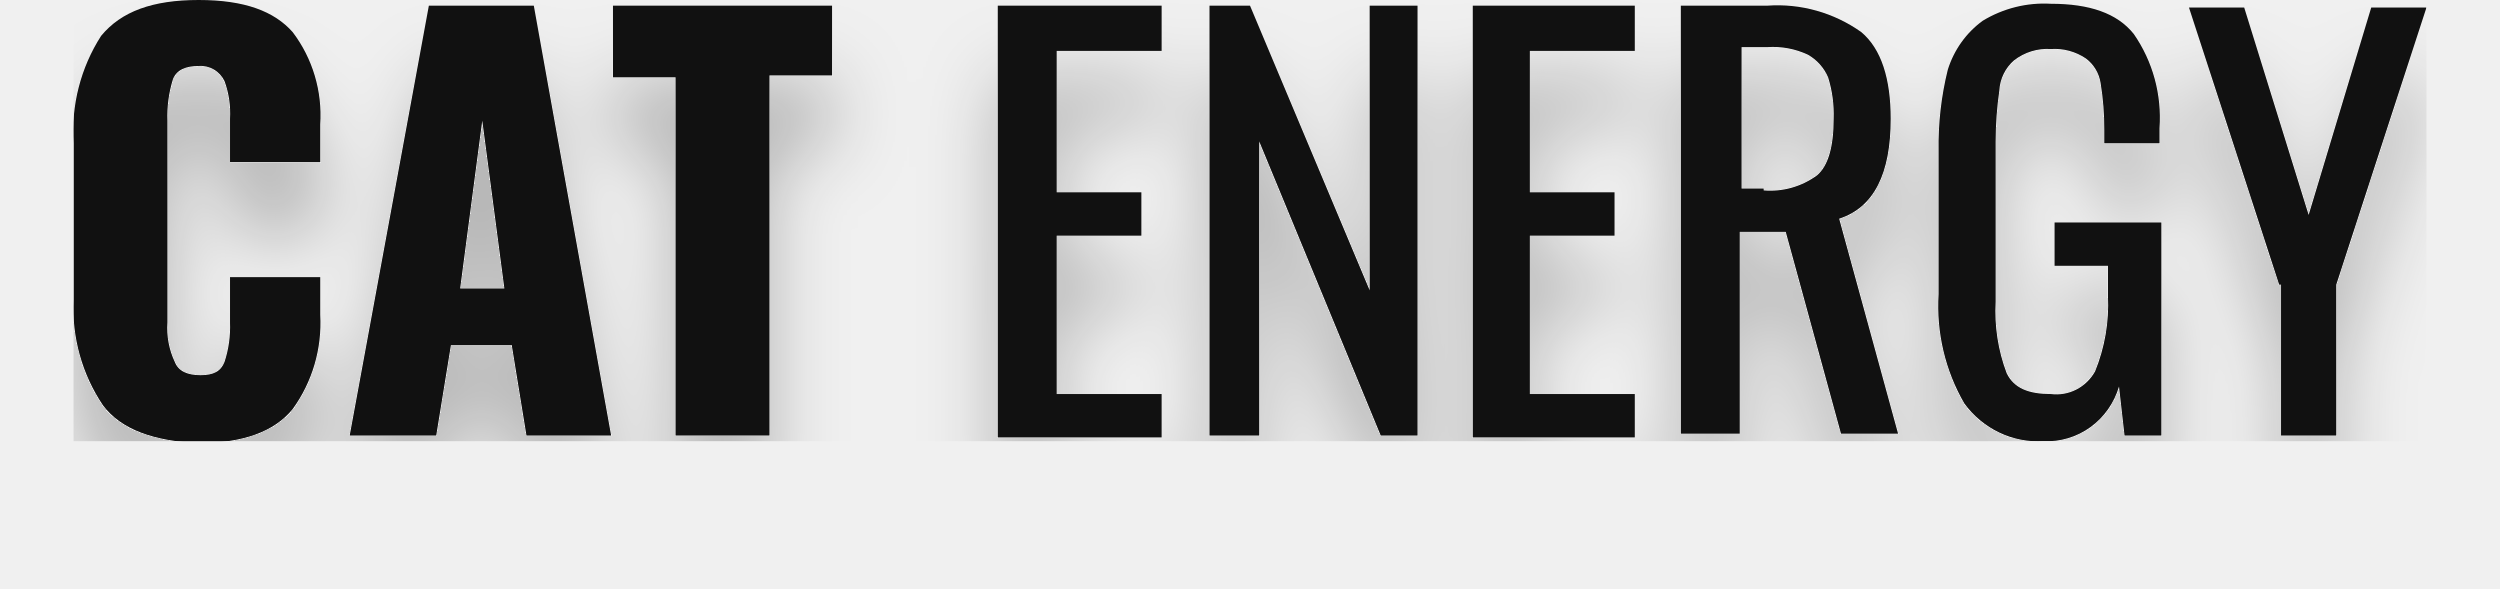
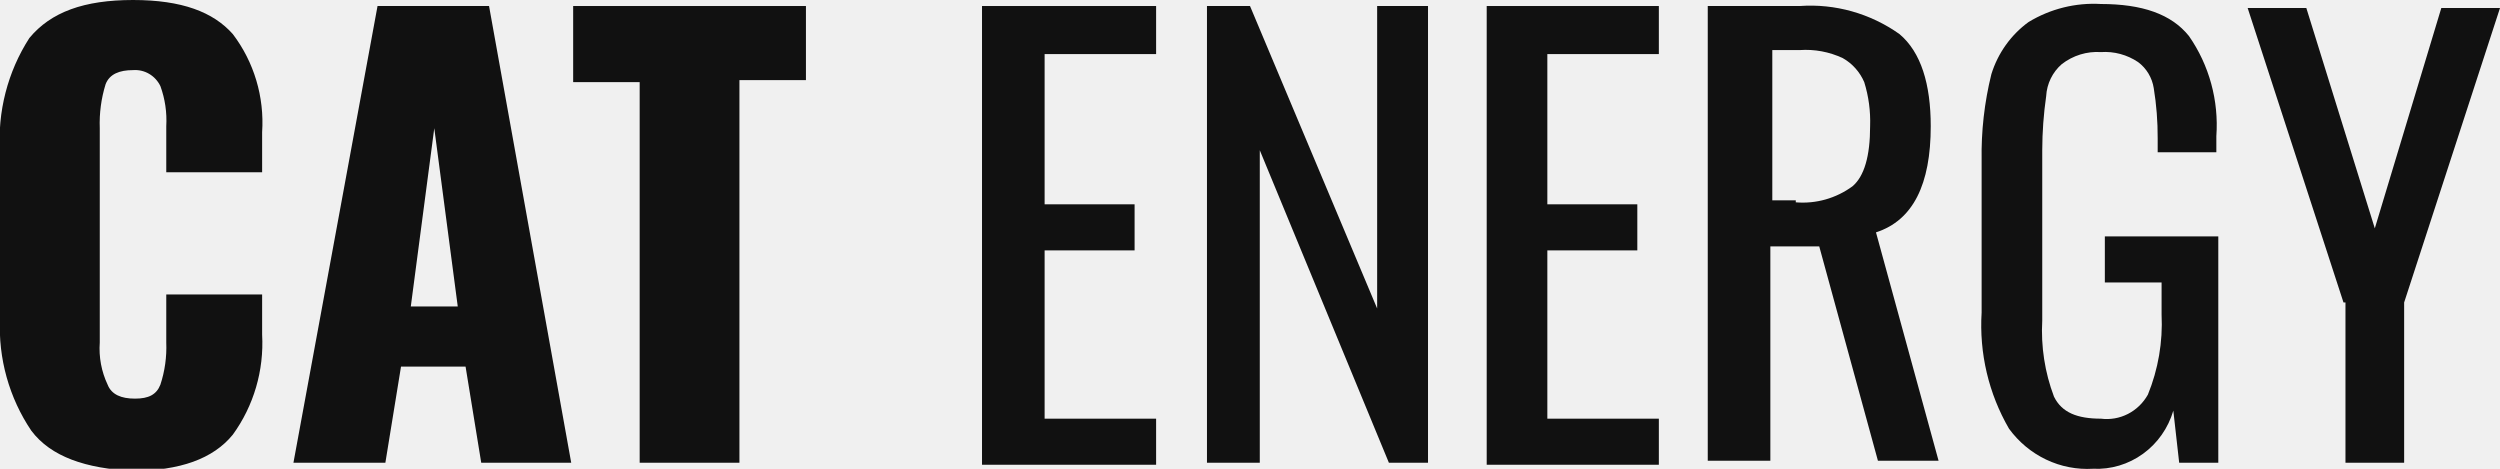
- <svg xmlns="http://www.w3.org/2000/svg" width="136" height="32" viewBox="0 0 136 32" fill="none">
-   <g clip-path="url(#clip0_135_3260)" filter="url(#filter0_d_135_3260)">
-     <path d="M5.603 22.051C4.468 20.368 3.905 18.35 4 16.308V7.795C3.863 5.73 4.39 3.677 5.502 1.949C6.604 0.615 8.307 0 10.811 0C13.315 0 14.917 0.615 15.919 1.744C17.006 3.173 17.541 4.962 17.421 6.769V8.821H12.513V6.462C12.553 5.764 12.451 5.065 12.213 4.41C12.086 4.146 11.884 3.926 11.634 3.78C11.385 3.634 11.098 3.568 10.811 3.59C10.11 3.59 9.609 3.795 9.408 4.308C9.182 5.036 9.08 5.8 9.108 6.564V17.538C9.055 18.28 9.193 19.023 9.509 19.692C9.709 20.205 10.21 20.41 10.911 20.41C11.612 20.41 12.013 20.205 12.213 19.692C12.441 18.999 12.542 18.269 12.513 17.538V15.077H17.421V17.128C17.523 18.965 16.991 20.78 15.919 22.256C14.917 23.487 13.214 24.103 10.811 24.103C8.407 24 6.604 23.385 5.603 22.051Z" fill="#111111" />
-     <path d="M23.33 0.308H29.039L33.246 23.692H28.639L27.837 18.769H24.532L23.731 23.692H19.023L23.33 0.308ZM27.437 15.692L26.235 6.564L25.033 15.692H27.437Z" fill="#111111" />
-     <path d="M36.751 4.205H33.346V0.308H45.264V4.102H41.859V23.692H36.751V4.205Z" fill="#111111" />
-     <path d="M54.379 0.308H63.193V2.769H57.484V10.461H62.091V12.82H57.484V21.436H63.193V23.795H54.279V0.308H54.379Z" fill="#111111" />
-     <path d="M65.797 0.308H68L74.51 15.795V0.308H77.114V23.692H75.111L68.501 7.692V23.692H65.797V0.308Z" fill="#111111" />
-     <path d="M80.119 0.308H88.933V2.769H83.224V10.461H87.831V12.82H83.224V21.436H88.933V23.795H80.119V0.308Z" fill="#111111" />
-     <path d="M91.537 0.308H96.144C97.956 0.179 99.757 0.686 101.252 1.744C102.354 2.667 102.854 4.308 102.854 6.461C102.854 9.436 101.953 11.282 100.05 11.897L103.255 23.59H100.15L97.145 12.615H94.642V23.59H91.437V0.308H91.537ZM95.944 10.359C96.976 10.446 98.005 10.155 98.848 9.538C99.449 9.026 99.75 8 99.75 6.461C99.777 5.697 99.676 4.934 99.449 4.205C99.224 3.682 98.837 3.25 98.347 2.974C97.658 2.652 96.9 2.511 96.144 2.564H94.742V10.256H95.944V10.359Z" fill="#111111" />
-     <path d="M106.861 21.949C105.82 20.155 105.331 18.082 105.459 16V8.205C105.434 6.719 105.602 5.236 105.959 3.795C106.294 2.718 106.962 1.782 107.862 1.128C108.981 0.45 110.271 0.129 111.568 0.205C113.671 0.205 115.174 0.718 116.075 1.846C117.112 3.336 117.608 5.15 117.477 6.974V7.795H114.473V7.077C114.477 6.218 114.41 5.36 114.272 4.513C114.188 3.977 113.9 3.498 113.471 3.179C112.908 2.801 112.24 2.621 111.568 2.667C110.85 2.619 110.139 2.838 109.565 3.282C109.329 3.485 109.137 3.736 108.999 4.018C108.861 4.3 108.781 4.608 108.764 4.923C108.632 5.84 108.565 6.765 108.563 7.692V16.41C108.49 17.738 108.694 19.067 109.164 20.308C109.565 21.128 110.366 21.436 111.568 21.436C112.043 21.496 112.524 21.412 112.952 21.193C113.38 20.974 113.734 20.63 113.972 20.205C114.501 18.908 114.741 17.506 114.673 16.102V14.461H111.768V12.102H117.577V23.692H115.574L115.274 21.026C115.011 21.919 114.465 22.698 113.72 23.236C112.976 23.775 112.078 24.044 111.167 24C110.34 24.05 109.513 23.889 108.761 23.53C108.01 23.172 107.357 22.629 106.861 21.949Z" fill="#111111" />
-     <path d="M123.987 15.487L119.08 0.41H122.084L125.59 11.692L128.995 0.41H132L127.092 15.487V23.692H124.088V15.487H123.987Z" fill="#111111" />
+ <svg xmlns="http://www.w3.org/2000/svg" width="128" height="24" viewBox="0 0 128 24" fill="none">
+   <g clip-path="url(#clip0_135_3260)">
+     <path d="M1.603 22.051C0.468 20.368 -0.095 18.35 3.016e-05 16.308V7.795C-0.137 5.73 0.39 3.677 1.502 1.949C2.604 0.615 4.307 0 6.811 0C9.315 0 10.917 0.615 11.919 1.744C13.006 3.173 13.541 4.962 13.421 6.769V8.821H8.513V6.462C8.553 5.764 8.451 5.065 8.213 4.41C8.086 4.146 7.884 3.926 7.634 3.78C7.385 3.634 7.098 3.568 6.811 3.59C6.11 3.59 5.609 3.795 5.408 4.308C5.182 5.036 5.08 5.8 5.108 6.564V17.538C5.055 18.28 5.193 19.023 5.509 19.692C5.709 20.205 6.21 20.41 6.911 20.41C7.612 20.41 8.013 20.205 8.213 19.692C8.441 18.999 8.542 18.269 8.513 17.538V15.077H13.421V17.128C13.523 18.965 12.991 20.78 11.919 22.256C10.917 23.487 9.214 24.103 6.811 24.103C4.407 24 2.604 23.385 1.603 22.051Z" fill="#111111" />
+     <path d="M19.33 0.308H25.039L29.246 23.692H24.639L23.837 18.769H20.532L19.731 23.692H15.024L19.33 0.308ZM23.437 15.692L22.235 6.564L21.033 15.692H23.437Z" fill="#111111" />
+     <path d="M32.751 4.205H29.346V0.308H41.264V4.102H37.859V23.692H32.751V4.205Z" fill="#111111" />
+     <path d="M50.379 0.308H59.193V2.769H53.484V10.461H58.091V12.82H53.484V21.436H59.193V23.795H50.279V0.308H50.379Z" fill="#111111" />
+     <path d="M61.797 0.308H64L70.51 15.795V0.308H73.114V23.692H71.111L64.501 7.692V23.692H61.797V0.308Z" fill="#111111" />
+     <path d="M76.119 0.308H84.933V2.769H79.224V10.461H83.831V12.82H79.224V21.436H84.933V23.795H76.119V0.308Z" fill="#111111" />
+     <path d="M87.537 0.308H92.144C93.956 0.179 95.757 0.686 97.252 1.744C98.354 2.667 98.854 4.308 98.854 6.461C98.854 9.436 97.953 11.282 96.05 11.897L99.255 23.59H96.15L93.145 12.615H90.642V23.59H87.437V0.308H87.537ZM91.944 10.359C92.976 10.446 94.005 10.155 94.848 9.538C95.449 9.026 95.75 8 95.75 6.461C95.777 5.697 95.676 4.934 95.449 4.205C95.224 3.682 94.837 3.25 94.347 2.974C93.658 2.652 92.9 2.511 92.144 2.564H90.742V10.256H91.944V10.359Z" fill="#111111" />
+     <path d="M102.861 21.949C101.82 20.155 101.331 18.082 101.459 16V8.205C101.434 6.719 101.602 5.236 101.959 3.795C102.294 2.718 102.962 1.782 103.862 1.128C104.981 0.45 106.271 0.129 107.568 0.205C109.671 0.205 111.174 0.718 112.075 1.846C113.112 3.336 113.608 5.15 113.477 6.974V7.795H110.473V7.077C110.477 6.218 110.41 5.36 110.272 4.513C110.188 3.977 109.9 3.498 109.471 3.179C108.908 2.801 108.24 2.621 107.568 2.667C106.85 2.619 106.139 2.838 105.565 3.282C105.329 3.485 105.137 3.736 104.999 4.018C104.861 4.3 104.781 4.608 104.764 4.923C104.632 5.84 104.565 6.765 104.563 7.692V16.41C104.49 17.738 104.694 19.067 105.164 20.308C105.565 21.128 106.366 21.436 107.568 21.436C108.043 21.496 108.524 21.412 108.952 21.193C109.38 20.974 109.734 20.63 109.972 20.205C110.501 18.908 110.741 17.506 110.673 16.102V14.461H107.768V12.102H113.577V23.692H111.574L111.274 21.026C111.011 21.919 110.465 22.698 109.72 23.236C108.976 23.775 108.078 24.044 107.167 24C106.34 24.05 105.513 23.889 104.761 23.53C104.01 23.172 103.357 22.629 102.861 21.949Z" fill="#111111" />
+     <path d="M119.987 15.487L115.08 0.41H118.084L121.59 11.692L124.995 0.41H128L123.092 15.487V23.692H120.088V15.487H119.987Z" fill="#111111" />
  </g>
  <defs>
-     <filter id="filter0_d_135_3260" x="0" y="0" width="136" height="32" filterUnits="userSpaceOnUse" color-interpolation-filters="sRGB">
-       <feFlood flood-opacity="0" result="BackgroundImageFix" />
-       <feColorMatrix in="SourceAlpha" type="matrix" values="0 0 0 0 0 0 0 0 0 0 0 0 0 0 0 0 0 0 127 0" result="hardAlpha" />
-       <feOffset dy="4" />
-       <feGaussianBlur stdDeviation="2" />
-       <feComposite in2="hardAlpha" operator="out" />
-       <feColorMatrix type="matrix" values="0 0 0 0 0 0 0 0 0 0 0 0 0 0 0 0 0 0 0.25 0" />
-       <feBlend mode="normal" in2="BackgroundImageFix" result="effect1_dropShadow_135_3260" />
-       <feBlend mode="normal" in="SourceGraphic" in2="effect1_dropShadow_135_3260" result="shape" />
-     </filter>
    <clipPath id="clip0_135_3260">
-       <rect width="128" height="24" fill="white" transform="translate(4)" />
+       <rect width="128" height="24" fill="white" />
    </clipPath>
  </defs>
</svg>
